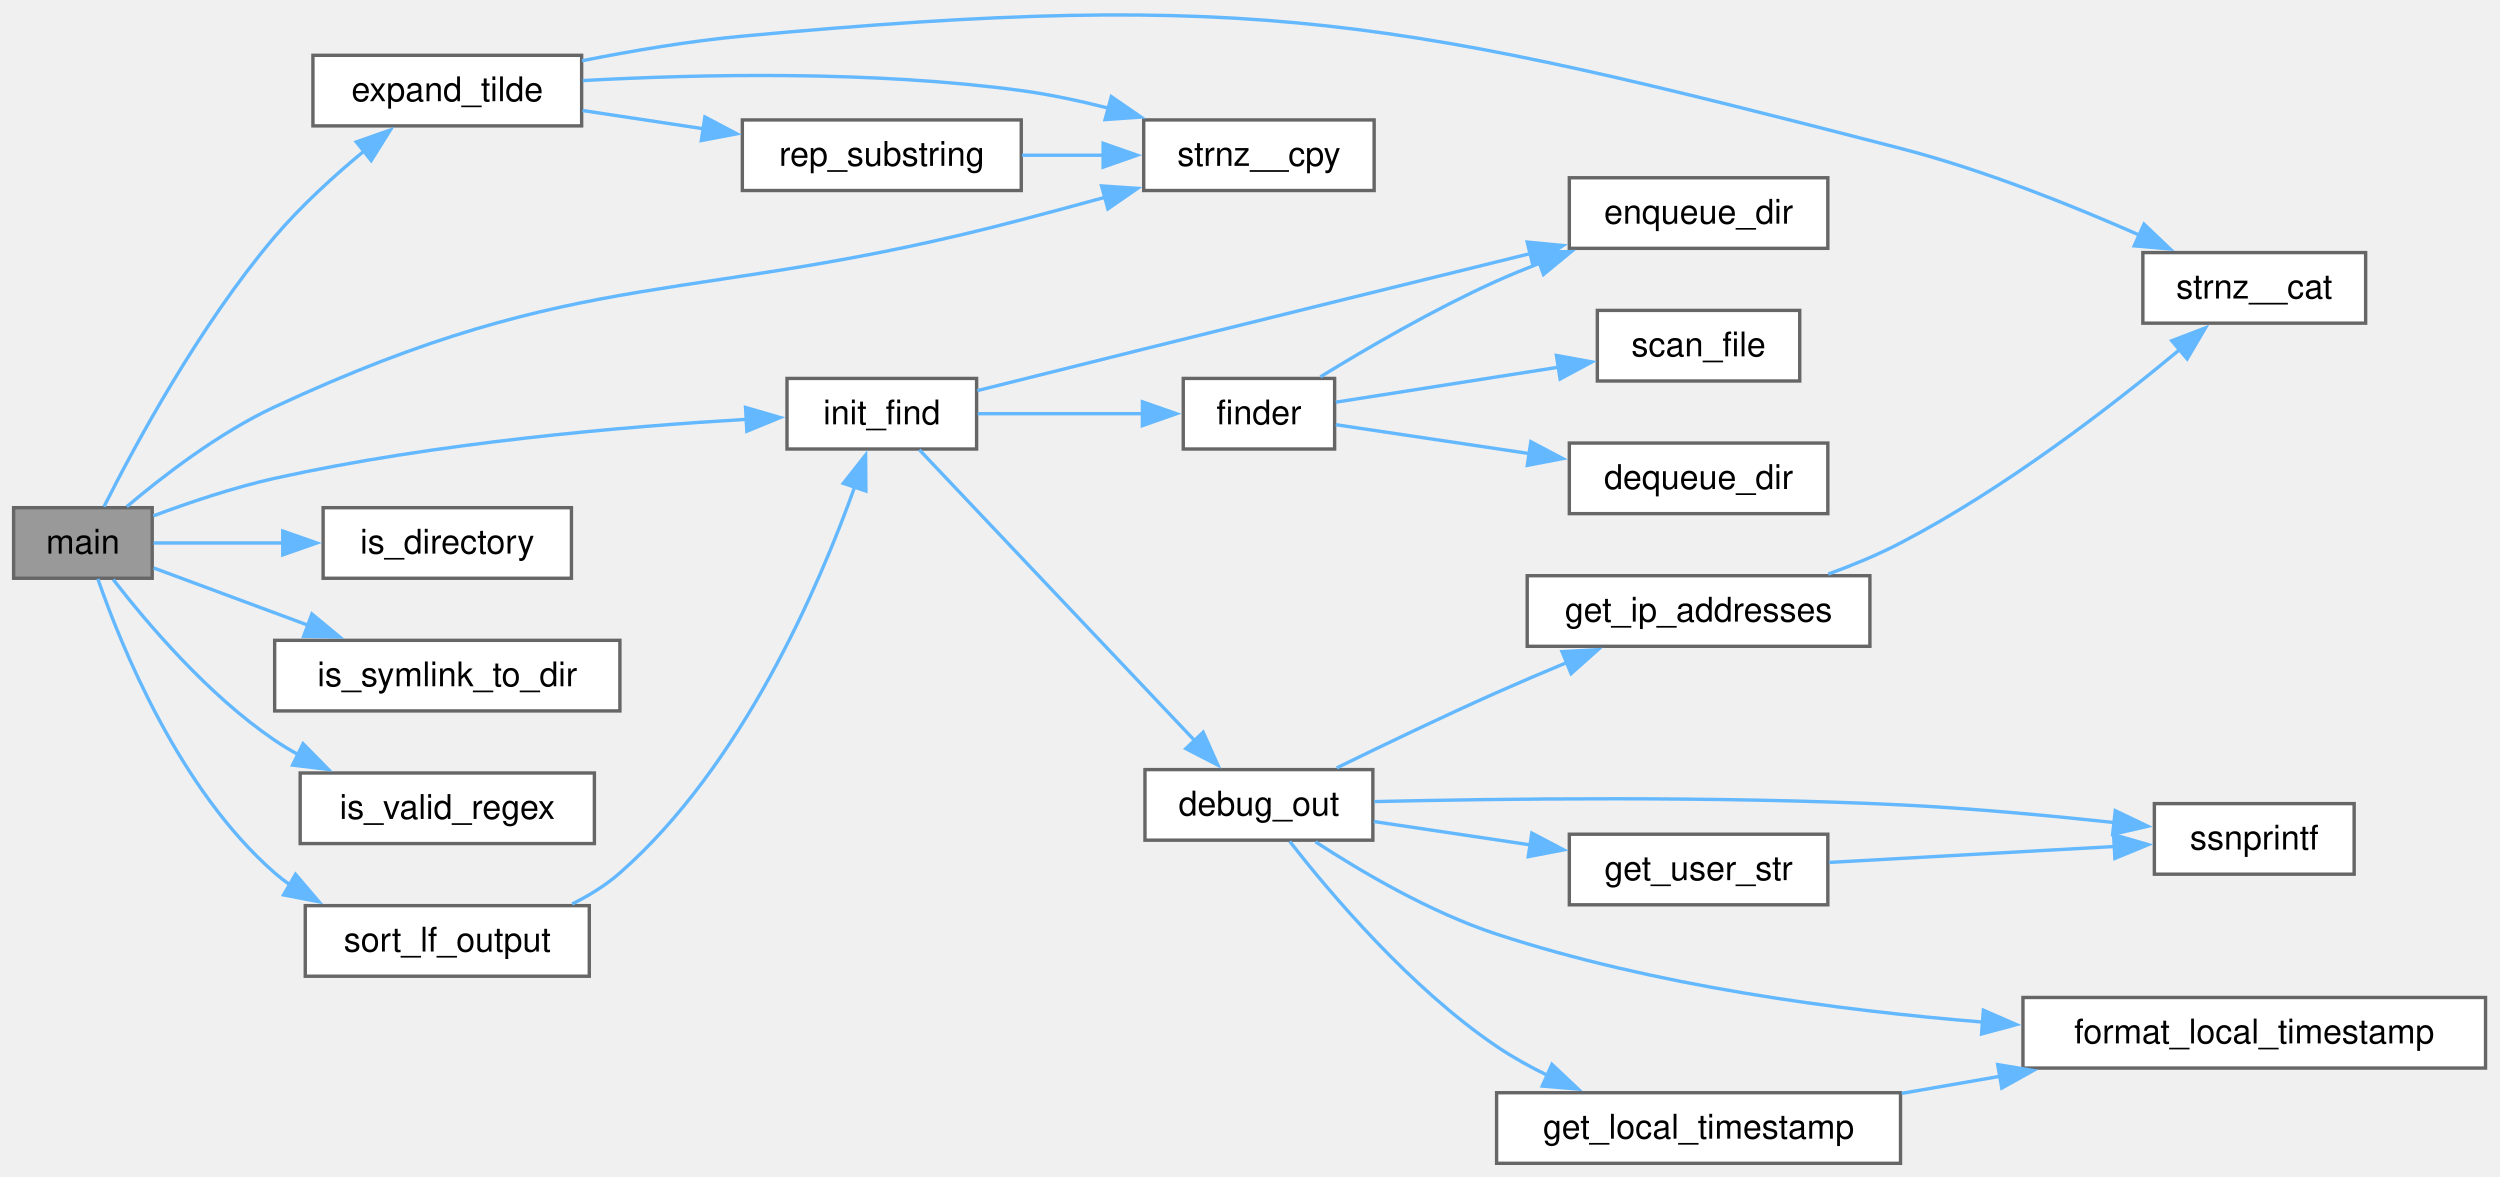
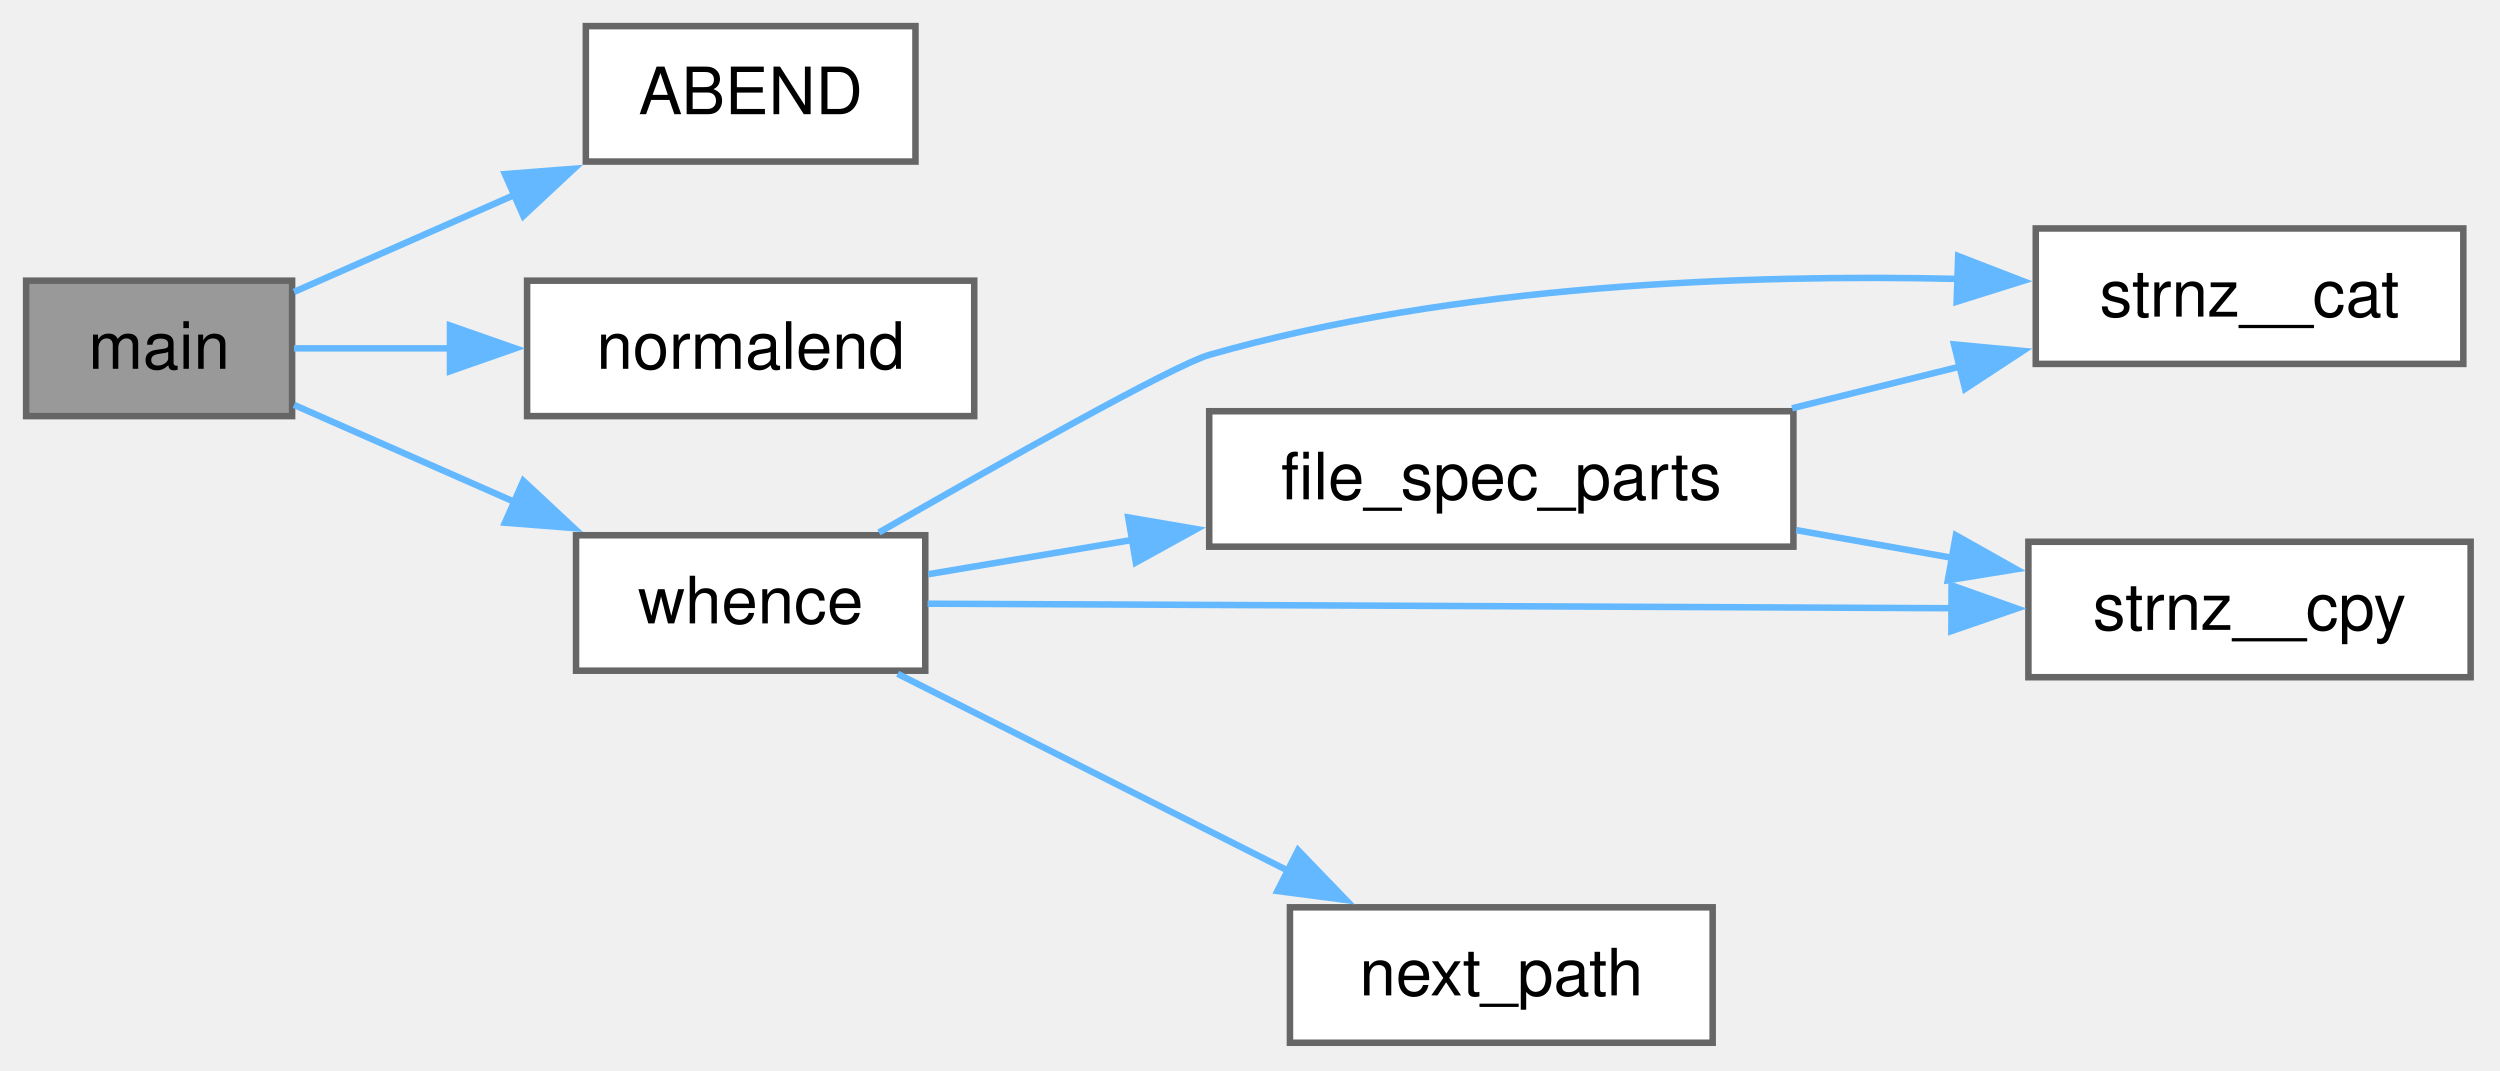
- <svg xmlns="http://www.w3.org/2000/svg" xmlns:xlink="http://www.w3.org/1999/xlink" width="735pt" height="346pt" viewBox="0.00 0.00 735.00 346.00">
-   <g id="graph0" class="graph" transform="scale(1 1) rotate(0) translate(4 342.01)">
+ <svg xmlns="http://www.w3.org/2000/svg" xmlns:xlink="http://www.w3.org/1999/xlink" width="383pt" height="164pt" viewBox="0.00 0.00 383.00 164.00">
+   <g id="graph0" class="graph" transform="scale(1 1) rotate(0) translate(4 159.75)">
    <g id="Node000001" class="node">
      <g id="a_Node000001">
        <a xlink:title=" ">
-           <polygon fill="#999999" stroke="#666666" points="40.75,-192.75 0,-192.75 0,-172 40.75,-172 40.75,-192.75" />
-           <text xml:space="preserve" text-anchor="middle" x="20.38" y="-179.25" font-family="Helvetica,sans-Serif" font-size="10.00">main</text>
+           <polygon fill="#999999" stroke="#666666" points="40.75,-116.75 0,-116.75 0,-96 40.75,-96 40.75,-116.75" />
+           <text xml:space="preserve" text-anchor="middle" x="20.38" y="-103.25" font-family="Helvetica,sans-Serif" font-size="10.00">main</text>
        </a>
      </g>
    </g>
    <g id="Node000002" class="node">
      <g id="a_Node000002">
-         <a xlink:href="../../d0/d88/a01231.html#ga646c47b288ba3b43714f0c0e1f88c981" target="_top" xlink:title="Replaces &quot;~/&quot; in string with the user's home directory.">
-           <polygon fill="white" stroke="#666666" points="167,-325.75 88,-325.75 88,-305 167,-305 167,-325.75" />
-           <text xml:space="preserve" text-anchor="middle" x="127.5" y="-312.25" font-family="Helvetica,sans-Serif" font-size="10.00">expand_tilde</text>
+         <a xlink:href="../../dc/dee/a01166.html#a4a2db85232c335b75115eb065aa3eb44" target="_top" xlink:title="The ABEND function is a signal handler that is called when the program receives certain signals (e....">
+           <polygon fill="white" stroke="#666666" points="136.25,-155.75 85.75,-155.75 85.75,-135 136.25,-135 136.25,-155.75" />
+           <text xml:space="preserve" text-anchor="middle" x="111" y="-142.25" font-family="Helvetica,sans-Serif" font-size="10.00">ABEND</text>
        </a>
      </g>
    </g>
    <g id="edge1_Node000001_Node000002" class="edge">
      <g id="a_edge1_Node000001_Node000002">
        <a xlink:title=" ">
-           <path fill="none" stroke="#63b8ff" d="M26.57,-193.05C35.43,-210.65 54.64,-246.38 76.75,-272.38 84.55,-281.54 94.35,-290.45 103.2,-297.75" />
-           <polygon fill="#63b8ff" stroke="#63b8ff" points="100.76,-300.28 110.76,-303.79 105.13,-294.81 100.76,-300.28" />
+           <path fill="none" stroke="#63b8ff" d="M41.04,-115.03C51.04,-119.43 63.49,-124.91 75.04,-129.99" />
+           <polygon fill="#63b8ff" stroke="#63b8ff" points="73.36,-133.08 83.93,-133.9 76.18,-126.67 73.36,-133.08" />
+         </a>
+       </g>
+     </g>
+     <g id="Node000003" class="node">
+       <g id="a_Node000003">
+         <a xlink:href="../../dc/d70/a01187.html#a3883d2f8375f9cee1e12ee075aec671f" target="_top" xlink:title="Exit the program successfully.">
+           <polygon fill="white" stroke="#666666" points="145.25,-116.75 76.75,-116.75 76.75,-96 145.25,-96 145.25,-116.75" />
+           <text xml:space="preserve" text-anchor="middle" x="111" y="-103.25" font-family="Helvetica,sans-Serif" font-size="10.00">normalend</text>
+         </a>
+       </g>
+     </g>
+     <g id="edge2_Node000001_Node000003" class="edge">
+       <g id="a_edge2_Node000001_Node000003">
+         <a xlink:title=" ">
+           <path fill="none" stroke="#63b8ff" d="M41.04,-106.38C48.2,-106.38 56.6,-106.38 65.04,-106.38" />
+           <polygon fill="#63b8ff" stroke="#63b8ff" points="64.94,-109.88 74.94,-106.38 64.94,-102.88 64.94,-109.88" />
        </a>
      </g>
    </g>
    <g id="Node000004" class="node">
      <g id="a_Node000004">
-         <a xlink:href="../../d0/d88/a01231.html#ga0de2e40df9bd7efc8fd9afb8ad2257e6" target="_top" xlink:title="safer alternative to strncpy">
-           <polygon fill="white" stroke="#666666" points="400,-306.75 332.25,-306.75 332.25,-286 400,-286 400,-306.75" />
-           <text xml:space="preserve" text-anchor="middle" x="366.12" y="-293.25" font-family="Helvetica,sans-Serif" font-size="10.00">strnz__cpy</text>
+         <a xlink:href="../../dc/d70/a01187.html#a58dd08c7858331dd68dc516c62d3ece0" target="_top" xlink:title="Find the full path of a file in the directories specified by the PATH environment variable.">
+           <polygon fill="white" stroke="#666666" points="137.75,-77.75 84.25,-77.75 84.25,-57 137.75,-57 137.75,-77.75" />
+           <text xml:space="preserve" text-anchor="middle" x="111" y="-64.25" font-family="Helvetica,sans-Serif" font-size="10.00">whence</text>
        </a>
      </g>
    </g>
-     <g id="edge26_Node000001_Node000004" class="edge">
-       <g id="a_edge26_Node000001_Node000004">
+     <g id="edge3_Node000001_Node000004" class="edge">
+       <g id="a_edge3_Node000001_Node000004">
        <a xlink:title=" ">
-           <path fill="none" stroke="#63b8ff" d="M33.27,-193.05C43.95,-202.09 60.41,-214.77 76.75,-222.38 167.93,-264.81 198.99,-251.78 296.25,-277.38 304.25,-279.48 312.76,-281.78 320.96,-284.03" />
-           <polygon fill="#63b8ff" stroke="#63b8ff" points="319.86,-287.35 330.43,-286.63 321.72,-280.6 319.86,-287.35" />
+           <path fill="none" stroke="#63b8ff" d="M41.04,-97.72C51.04,-93.32 63.49,-87.84 75.04,-82.76" />
+           <polygon fill="#63b8ff" stroke="#63b8ff" points="76.18,-86.08 83.93,-78.85 73.36,-79.67 76.18,-86.08" />
+         </a>
+       </g>
+     </g>
+     <g id="Node000005" class="node">
+       <g id="a_Node000005">
+         <a xlink:href="../../dc/d70/a01187.html#ab7a6465a15ab53a9885da8d4db187066" target="_top" xlink:title="Split a file specification into directory and file name components.">
+           <polygon fill="white" stroke="#666666" points="270.75,-96.75 181.25,-96.75 181.25,-76 270.75,-76 270.75,-96.75" />
+           <text xml:space="preserve" text-anchor="middle" x="226" y="-83.25" font-family="Helvetica,sans-Serif" font-size="10.00">file_spec_parts</text>
+         </a>
+       </g>
+     </g>
+     <g id="edge4_Node000004_Node000005" class="edge">
+       <g id="a_edge4_Node000004_Node000005">
+         <a xlink:title=" ">
+           <path fill="none" stroke="#63b8ff" d="M138.21,-71.78C147.6,-73.36 158.57,-75.2 169.49,-77.04" />
+           <polygon fill="#63b8ff" stroke="#63b8ff" points="168.85,-80.48 179.29,-78.69 170.01,-73.58 168.85,-80.48" />
        </a>
      </g>
    </g>
    <g id="Node000006" class="node">
      <g id="a_Node000006">
-         <a xlink:href="../../dc/d70/a01187.html#ae2b7f07deed06b431e5c22575954e97d" target="_top" xlink:title="Initialize the file search based on the provided SearchFilters and start finder threads.">
-           <polygon fill="white" stroke="#666666" points="283.12,-230.75 227.38,-230.75 227.38,-210 283.12,-210 283.12,-230.75" />
-           <text xml:space="preserve" text-anchor="middle" x="255.25" y="-217.25" font-family="Helvetica,sans-Serif" font-size="10.00">init_find</text>
+         <a xlink:href="../../d8/db0/a01243.html#gaa0145c044cfdde3a1c83323410a59f25" target="_top" xlink:title="safer alternative to strncat">
+           <polygon fill="white" stroke="#666666" points="373.38,-124.75 307.88,-124.75 307.88,-104 373.38,-104 373.38,-124.75" />
+           <text xml:space="preserve" text-anchor="middle" x="340.62" y="-111.25" font-family="Helvetica,sans-Serif" font-size="10.00">strnz__cat</text>
        </a>
      </g>
    </g>
-     <g id="edge6_Node000001_Node000006" class="edge">
-       <g id="a_edge6_Node000001_Node000006">
+     <g id="edge8_Node000004_Node000006" class="edge">
+       <g id="a_edge8_Node000004_Node000006">
        <a xlink:title=" ">
-           <path fill="none" stroke="#63b8ff" d="M41.06,-190.33C51.5,-194.24 64.65,-198.69 76.75,-201.38 123.98,-211.87 179.61,-216.63 215.84,-218.75" />
-           <polygon fill="#63b8ff" stroke="#63b8ff" points="215.19,-222.22 225.37,-219.26 215.57,-215.23 215.19,-222.22" />
-         </a>
-       </g>
-     </g>
-     <g id="Node000017" class="node">
-       <g id="a_Node000017">
-         <a xlink:href="../../d0/d88/a01231.html#ga36904413ff36a25decee4eafa2c5c108" target="_top" xlink:title="Checks if the given path is a directory.">
-           <polygon fill="white" stroke="#666666" points="164,-192.75 91,-192.75 91,-172 164,-172 164,-192.75" />
-           <text xml:space="preserve" text-anchor="middle" x="127.5" y="-179.25" font-family="Helvetica,sans-Serif" font-size="10.00">is_directory</text>
-         </a>
-       </g>
-     </g>
-     <g id="edge21_Node000001_Node000017" class="edge">
-       <g id="a_edge21_Node000001_Node000017">
-         <a xlink:title=" ">
-           <path fill="none" stroke="#63b8ff" d="M41.15,-182.38C52.02,-182.38 66.01,-182.38 79.51,-182.38" />
-           <polygon fill="#63b8ff" stroke="#63b8ff" points="79.13,-185.88 89.13,-182.38 79.13,-178.88 79.13,-185.88" />
-         </a>
-       </g>
-     </g>
-     <g id="Node000018" class="node">
-       <g id="a_Node000018">
-         <a xlink:href="../../d0/d88/a01231.html#gab40c2f4abdea04b8f80ff6354cb6879c" target="_top" xlink:title="Checks if the given path is a symbolic link to a directory.">
-           <polygon fill="white" stroke="#666666" points="178.25,-153.75 76.75,-153.75 76.75,-133 178.25,-133 178.25,-153.75" />
-           <text xml:space="preserve" text-anchor="middle" x="127.5" y="-140.25" font-family="Helvetica,sans-Serif" font-size="10.00">is_symlink_to_dir</text>
-         </a>
-       </g>
-     </g>
-     <g id="edge22_Node000001_Node000018" class="edge">
-       <g id="a_edge22_Node000001_Node000018">
-         <a xlink:title=" ">
-           <path fill="none" stroke="#63b8ff" d="M41.15,-175.04C54,-170.27 71.21,-163.89 86.81,-158.1" />
-           <polygon fill="#63b8ff" stroke="#63b8ff" points="87.7,-161.5 95.86,-154.74 85.27,-154.94 87.7,-161.5" />
-         </a>
-       </g>
-     </g>
-     <g id="Node000019" class="node">
-       <g id="a_Node000019">
-         <a xlink:href="../../d0/d88/a01231.html#ga76cb87971fb4e63944ec6627c56c0ffb" target="_top" xlink:title="Checks if the given regular expression pattern is valid.">
-           <polygon fill="white" stroke="#666666" points="170.75,-114.75 84.25,-114.75 84.25,-94 170.75,-94 170.75,-114.75" />
-           <text xml:space="preserve" text-anchor="middle" x="127.5" y="-101.25" font-family="Helvetica,sans-Serif" font-size="10.00">is_valid_regex</text>
-         </a>
-       </g>
-     </g>
-     <g id="edge23_Node000001_Node000019" class="edge">
-       <g id="a_edge23_Node000001_Node000019">
-         <a xlink:title=" ">
-           <path fill="none" stroke="#63b8ff" d="M29.29,-171.63C39.17,-158.87 57.16,-137.65 76.75,-124.38 78.96,-122.88 81.3,-121.46 83.71,-120.14" />
-           <polygon fill="#63b8ff" stroke="#63b8ff" points="85.1,-123.36 92.54,-115.81 82.02,-117.07 85.1,-123.36" />
-         </a>
-       </g>
-     </g>
-     <g id="Node000020" class="node">
-       <g id="a_Node000020">
-         <a xlink:href="../../dc/d70/a01187.html#a1d156fc75a60624d5053b4707cd6fb48" target="_top" xlink:title=" ">
-           <polygon fill="white" stroke="#666666" points="169.25,-75.75 85.75,-75.75 85.75,-55 169.25,-55 169.25,-75.75" />
-           <text xml:space="preserve" text-anchor="middle" x="127.5" y="-62.25" font-family="Helvetica,sans-Serif" font-size="10.00">sort_lf_output</text>
-         </a>
-       </g>
-     </g>
-     <g id="edge24_Node000001_Node000020" class="edge">
-       <g id="a_edge24_Node000001_Node000020">
-         <a xlink:title=" ">
-           <path fill="none" stroke="#63b8ff" d="M24.77,-171.81C31.57,-152.17 48.69,-109.84 76.75,-85.38 78.2,-84.11 79.73,-82.92 81.34,-81.81" />
-           <polygon fill="#63b8ff" stroke="#63b8ff" points="82.88,-84.96 89.76,-76.9 79.36,-78.91 82.88,-84.96" />
-         </a>
-       </g>
-     </g>
-     <g id="Node000003" class="node">
-       <g id="a_Node000003">
-         <a xlink:href="../../d0/d88/a01231.html#gab19b53c3f569332292039c471719eb6b" target="_top" xlink:title="Replace all occurrences of &quot;tgt_s&quot; in &quot;org_s&quot; with &quot;rep_s&quot;.">
-           <polygon fill="white" stroke="#666666" points="296.25,-306.75 214.25,-306.75 214.25,-286 296.25,-286 296.25,-306.75" />
-           <text xml:space="preserve" text-anchor="middle" x="255.25" y="-293.25" font-family="Helvetica,sans-Serif" font-size="10.00">rep_substring</text>
-         </a>
-       </g>
-     </g>
-     <g id="edge2_Node000002_Node000003" class="edge">
-       <g id="a_edge2_Node000002_Node000003">
-         <a xlink:title=" ">
-           <path fill="none" stroke="#63b8ff" d="M167.26,-309.52C178.52,-307.82 191,-305.93 202.92,-304.13" />
-           <polygon fill="#63b8ff" stroke="#63b8ff" points="203.24,-307.62 212.6,-302.67 202.19,-300.7 203.24,-307.62" />
-         </a>
-       </g>
-     </g>
-     <g id="edge5_Node000002_Node000004" class="edge">
-       <g id="a_edge5_Node000002_Node000004">
-         <a xlink:title=" ">
-           <path fill="none" stroke="#63b8ff" d="M167.34,-318.32C201.47,-320.2 252.38,-321.31 296.25,-315.38 304.71,-314.23 313.6,-312.33 322.08,-310.16" />
-           <polygon fill="#63b8ff" stroke="#63b8ff" points="322.73,-313.6 331.46,-307.59 320.89,-306.85 322.73,-313.6" />
-         </a>
-       </g>
-     </g>
-     <g id="Node000005" class="node">
-       <g id="a_Node000005">
-         <a xlink:href="../../d0/d88/a01231.html#gaa0145c044cfdde3a1c83323410a59f25" target="_top" xlink:title="safer alternative to strncat">
-           <polygon fill="white" stroke="#666666" points="691.5,-267.75 626,-267.75 626,-247 691.5,-247 691.5,-267.75" />
-           <text xml:space="preserve" text-anchor="middle" x="658.75" y="-254.25" font-family="Helvetica,sans-Serif" font-size="10.00">strnz__cat</text>
-         </a>
-       </g>
-     </g>
-     <g id="edge4_Node000002_Node000005" class="edge">
-       <g id="a_edge4_Node000002_Node000005">
-         <a xlink:title=" ">
-           <path fill="none" stroke="#63b8ff" d="M167.13,-324.15C181.8,-327.07 198.72,-329.94 214.25,-331.38 365.65,-345.38 407.54,-336.42 554.75,-298.38 578.96,-292.12 605.13,-281.65 625.03,-272.86" />
-           <polygon fill="#63b8ff" stroke="#63b8ff" points="626.34,-276.11 634.01,-268.81 623.46,-269.73 626.34,-276.11" />
-         </a>
-       </g>
-     </g>
-     <g id="edge3_Node000003_Node000004" class="edge">
-       <g id="a_edge3_Node000003_Node000004">
-         <a xlink:title=" ">
-           <path fill="none" stroke="#63b8ff" d="M296.48,-296.38C304.3,-296.38 312.53,-296.38 320.48,-296.38" />
-           <polygon fill="#63b8ff" stroke="#63b8ff" points="320.32,-299.88 330.32,-296.38 320.32,-292.88 320.32,-299.88" />
+           <path fill="none" stroke="#63b8ff" d="M130.65,-78.17C149.27,-88.85 175.88,-103.83 181.25,-105.38 218.97,-116.19 263.77,-117.76 296.08,-117.02" />
+           <polygon fill="#63b8ff" stroke="#63b8ff" points="295.99,-120.52 305.87,-116.7 295.76,-113.53 295.99,-120.52" />
        </a>
      </g>
    </g>
    <g id="Node000007" class="node">
      <g id="a_Node000007">
-         <a xlink:href="../../dc/d70/a01187.html#a7e3980adf102e7f3c2081e4fbdf95d45" target="_top" xlink:title="Output debug information about the search filters and configuration.">
-           <polygon fill="white" stroke="#666666" points="399.62,-115.75 332.62,-115.75 332.62,-95 399.62,-95 399.62,-115.75" />
-           <text xml:space="preserve" text-anchor="middle" x="366.12" y="-102.25" font-family="Helvetica,sans-Serif" font-size="10.00">debug_out</text>
+         <a xlink:href="../../d8/db0/a01243.html#ga0de2e40df9bd7efc8fd9afb8ad2257e6" target="_top" xlink:title="safer alternative to strncpy">
+           <polygon fill="white" stroke="#666666" points="374.5,-76.75 306.75,-76.75 306.75,-56 374.5,-56 374.5,-76.75" />
+           <text xml:space="preserve" text-anchor="middle" x="340.62" y="-63.25" font-family="Helvetica,sans-Serif" font-size="10.00">strnz__cpy</text>
        </a>
      </g>
    </g>
-     <g id="edge7_Node000006_Node000007" class="edge">
-       <g id="a_edge7_Node000006_Node000007">
+     <g id="edge9_Node000004_Node000007" class="edge">
+       <g id="a_edge9_Node000004_Node000007">
        <a xlink:title=" ">
-           <path fill="none" stroke="#63b8ff" d="M266.3,-209.76C284.77,-190.25 324.34,-148.45 347.42,-124.08" />
-           <polygon fill="#63b8ff" stroke="#63b8ff" points="349.73,-126.73 354.06,-117.06 344.64,-121.92 349.73,-126.73" />
-         </a>
-       </g>
-     </g>
-     <g id="Node000013" class="node">
-       <g id="a_Node000013">
-         <a xlink:href="../../dc/d70/a01187.html#ab37c05171f15f8bb51a1422e78bbdade" target="_top" xlink:title="Enqueue a directory dir_path for processing by finder threads.">
-           <polygon fill="white" stroke="#666666" points="533.38,-289.75 457.38,-289.75 457.38,-269 533.38,-269 533.38,-289.75" />
-           <text xml:space="preserve" text-anchor="middle" x="495.38" y="-276.25" font-family="Helvetica,sans-Serif" font-size="10.00">enqueue_dir</text>
-         </a>
-       </g>
-     </g>
-     <g id="edge16_Node000006_Node000013" class="edge">
-       <g id="a_edge16_Node000006_Node000013">
-         <a xlink:title=" ">
-           <path fill="none" stroke="#63b8ff" d="M283.33,-227.17C297.84,-230.8 316.01,-235.34 332.25,-239.38 370.51,-248.88 413.86,-259.57 446.1,-267.51" />
-           <polygon fill="#63b8ff" stroke="#63b8ff" points="445,-270.84 455.55,-269.83 446.68,-264.04 445,-270.84" />
-         </a>
-       </g>
-     </g>
-     <g id="Node000014" class="node">
-       <g id="a_Node000014">
-         <a xlink:href="../../dc/d70/a01187.html#a25a21d1e1bfadedc242c55d79859a2dc" target="_top" xlink:title="Worker thread function to process directories from the queue.">
-           <polygon fill="white" stroke="#666666" points="388.38,-230.75 343.88,-230.75 343.88,-210 388.38,-210 388.38,-230.75" />
-           <text xml:space="preserve" text-anchor="middle" x="366.12" y="-217.25" font-family="Helvetica,sans-Serif" font-size="10.00">finder</text>
-         </a>
-       </g>
-     </g>
-     <g id="edge17_Node000006_Node000014" class="edge">
-       <g id="a_edge17_Node000006_Node000014">
-         <a xlink:title=" ">
-           <path fill="none" stroke="#63b8ff" d="M283.44,-220.38C298.2,-220.38 316.55,-220.38 332.12,-220.38" />
-           <polygon fill="#63b8ff" stroke="#63b8ff" points="331.87,-223.88 341.87,-220.38 331.87,-216.88 331.87,-223.88" />
+           <path fill="none" stroke="#63b8ff" d="M138.11,-67.26C176.44,-67.09 248.43,-66.78 295.17,-66.57" />
+           <polygon fill="#63b8ff" stroke="#63b8ff" points="294.98,-70.07 304.97,-66.53 294.95,-63.07 294.98,-70.07" />
        </a>
      </g>
    </g>
    <g id="Node000008" class="node">
      <g id="a_Node000008">
-         <a xlink:href="../../d0/d88/a01231.html#gaee5521bb387211a2d16e3d56585f144d" target="_top" xlink:title="Formats a time_t as an ISO 8601 string in local time.">
-           <polygon fill="white" stroke="#666666" points="726.75,-48.75 590.75,-48.75 590.75,-28 726.75,-28 726.75,-48.75" />
-           <text xml:space="preserve" text-anchor="middle" x="658.75" y="-35.25" font-family="Helvetica,sans-Serif" font-size="10.00">format_local_timestamp</text>
+         <a xlink:href="../../dc/d70/a01187.html#acac1da221398735ede713c45973ee35d" target="_top" xlink:title="Extract the next directory path from the PATH string.">
+           <polygon fill="white" stroke="#666666" points="258.38,-20.75 193.62,-20.75 193.62,0 258.38,0 258.38,-20.75" />
+           <text xml:space="preserve" text-anchor="middle" x="226" y="-7.25" font-family="Helvetica,sans-Serif" font-size="10.00">next_path</text>
        </a>
      </g>
    </g>
-     <g id="edge8_Node000007_Node000008" class="edge">
-       <g id="a_edge8_Node000007_Node000008">
+     <g id="edge7_Node000004_Node000008" class="edge">
+       <g id="a_edge7_Node000004_Node000008">
        <a xlink:title=" ">
-           <path fill="none" stroke="#63b8ff" d="M382.76,-94.51C396.24,-85.71 416.54,-73.76 436,-67.38 482.06,-52.26 535.93,-44.99 579.04,-41.51" />
-           <polygon fill="#63b8ff" stroke="#63b8ff" points="579.11,-45.01 588.82,-40.78 578.58,-38.03 579.11,-45.01" />
+           <path fill="none" stroke="#63b8ff" d="M133.52,-56.52C150.49,-47.96 174.39,-35.9 193.51,-26.26" />
+           <polygon fill="#63b8ff" stroke="#63b8ff" points="194.86,-29.5 202.21,-21.87 191.7,-23.25 194.86,-29.5" />
        </a>
      </g>
    </g>
-     <g id="Node000009" class="node">
-       <g id="a_Node000009">
-         <a xlink:href="../../d0/d88/a01231.html#gaeb33fd23094646ae1161efc4df11675d" target="_top" xlink:title="Retrieves the IP addresses of the local machine and formats them into a string.">
-           <polygon fill="white" stroke="#666666" points="545.75,-172.75 445,-172.75 445,-152 545.75,-152 545.75,-172.75" />
-           <text xml:space="preserve" text-anchor="middle" x="495.38" y="-159.25" font-family="Helvetica,sans-Serif" font-size="10.00">get_ip_addresses</text>
+     <g id="edge5_Node000005_Node000006" class="edge">
+       <g id="a_edge5_Node000005_Node000006">
+         <a xlink:title=" ">
+           <path fill="none" stroke="#63b8ff" d="M270.54,-97.2C278.97,-99.3 287.8,-101.49 296.22,-103.58" />
+           <polygon fill="#63b8ff" stroke="#63b8ff" points="295.36,-106.98 305.91,-105.99 297.05,-100.18 295.36,-106.98" />
        </a>
      </g>
    </g>
-     <g id="edge9_Node000007_Node000009" class="edge">
-       <g id="a_edge9_Node000007_Node000009">
+     <g id="edge6_Node000005_Node000007" class="edge">
+       <g id="a_edge6_Node000005_Node000007">
        <a xlink:title=" ">
-           <path fill="none" stroke="#63b8ff" d="M389,-116.25C402.47,-122.84 420.13,-131.32 436,-138.38 442.64,-141.33 449.75,-144.36 456.65,-147.23" />
-           <polygon fill="#63b8ff" stroke="#63b8ff" points="455.23,-150.43 465.81,-151 457.9,-143.96 455.23,-150.43" />
-         </a>
-       </g>
-     </g>
-     <g id="Node000010" class="node">
-       <g id="a_Node000010">
-         <a xlink:href="../../d0/d88/a01231.html#ga35e3a7ccc0c4172355b6886c7980c646" target="_top" xlink:title="Returns the current local time as an ISO 8601 formatted string.">
-           <polygon fill="white" stroke="#666666" points="554.75,-20.75 436,-20.75 436,0 554.75,0 554.75,-20.75" />
-           <text xml:space="preserve" text-anchor="middle" x="495.38" y="-7.25" font-family="Helvetica,sans-Serif" font-size="10.00">get_local_timestamp</text>
-         </a>
-       </g>
-     </g>
-     <g id="edge11_Node000007_Node000010" class="edge">
-       <g id="a_edge11_Node000007_Node000010">
-         <a xlink:title=" ">
-           <path fill="none" stroke="#63b8ff" d="M375.16,-94.65C387.02,-79.46 410.55,-51.61 436,-34.38 440.7,-31.19 445.89,-28.31 451.17,-25.75" />
-           <polygon fill="#63b8ff" stroke="#63b8ff" points="452.27,-29.09 459.97,-21.82 449.42,-22.7 452.27,-29.09" />
-         </a>
-       </g>
-     </g>
-     <g id="Node000011" class="node">
-       <g id="a_Node000011">
-         <a xlink:href="../../d0/d88/a01231.html#gaf7a1a752acebb6ec74ad40298464ceac" target="_top" xlink:title="Retrieves the current user's name and UID, and formats it into a string.">
-           <polygon fill="white" stroke="#666666" points="533.38,-96.75 457.38,-96.75 457.38,-76 533.38,-76 533.38,-96.75" />
-           <text xml:space="preserve" text-anchor="middle" x="495.38" y="-83.25" font-family="Helvetica,sans-Serif" font-size="10.00">get_user_str</text>
-         </a>
-       </g>
-     </g>
-     <g id="edge13_Node000007_Node000011" class="edge">
-       <g id="a_edge13_Node000007_Node000011">
-         <a xlink:title=" ">
-           <path fill="none" stroke="#63b8ff" d="M399.9,-100.48C414,-98.38 430.77,-95.87 446.24,-93.56" />
-           <polygon fill="#63b8ff" stroke="#63b8ff" points="446.35,-97.08 455.72,-92.15 445.31,-90.16 446.35,-97.08" />
-         </a>
-       </g>
-     </g>
-     <g id="Node000012" class="node">
-       <g id="a_Node000012">
-         <a xlink:href="../../d0/d88/a01231.html#ga63eb94756fb011a456a3dec900709cd8" target="_top" xlink:title="ssnprintf was designed to be a safer alternative to snprintf.">
-           <polygon fill="white" stroke="#666666" points="688.12,-105.75 629.38,-105.75 629.38,-85 688.12,-85 688.12,-105.75" />
-           <text xml:space="preserve" text-anchor="middle" x="658.75" y="-92.25" font-family="Helvetica,sans-Serif" font-size="10.00">ssnprintf</text>
-         </a>
-       </g>
-     </g>
-     <g id="edge15_Node000007_Node000012" class="edge">
-       <g id="a_edge15_Node000007_Node000012">
-         <a xlink:title=" ">
-           <path fill="none" stroke="#63b8ff" d="M400.02,-106.34C437.51,-107.21 500.58,-108 554.75,-105.38 575.55,-104.37 598.64,-102.22 617.67,-100.17" />
-           <polygon fill="#63b8ff" stroke="#63b8ff" points="617.89,-103.67 627.44,-99.09 617.12,-96.72 617.89,-103.67" />
-         </a>
-       </g>
-     </g>
-     <g id="edge10_Node000009_Node000005" class="edge">
-       <g id="a_edge10_Node000009_Node000005">
-         <a xlink:title=" ">
-           <path fill="none" stroke="#63b8ff" d="M533.51,-173.23C540.72,-175.85 548.1,-178.91 554.75,-182.38 585.41,-198.33 617.02,-222.75 636.99,-239.36" />
-           <polygon fill="#63b8ff" stroke="#63b8ff" points="634.5,-241.83 644.4,-245.62 639.02,-236.49 634.5,-241.83" />
-         </a>
-       </g>
-     </g>
-     <g id="edge12_Node000010_Node000008" class="edge">
-       <g id="a_edge12_Node000010_Node000008">
-         <a xlink:title=" ">
-           <path fill="none" stroke="#63b8ff" d="M555.09,-20.56C564.48,-22.19 574.31,-23.9 583.99,-25.58" />
-           <polygon fill="#63b8ff" stroke="#63b8ff" points="583.33,-29.01 593.78,-27.28 584.53,-22.12 583.33,-29.01" />
-         </a>
-       </g>
-     </g>
-     <g id="edge14_Node000011_Node000012" class="edge">
-       <g id="a_edge14_Node000011_Node000012">
-         <a xlink:title=" ">
-           <path fill="none" stroke="#63b8ff" d="M533.8,-88.46C559,-89.87 592.17,-91.72 617.86,-93.15" />
-           <polygon fill="#63b8ff" stroke="#63b8ff" points="617.39,-96.63 627.57,-93.69 617.78,-89.64 617.39,-96.63" />
-         </a>
-       </g>
-     </g>
-     <g id="edge19_Node000014_Node000013" class="edge">
-       <g id="a_edge19_Node000014_Node000013">
-         <a xlink:title=" ">
-           <path fill="none" stroke="#63b8ff" d="M384.21,-231.23C397.87,-239.62 417.7,-251.15 436,-259.38 440.06,-261.2 444.34,-262.96 448.66,-264.63" />
-           <polygon fill="#63b8ff" stroke="#63b8ff" points="447.38,-267.89 457.97,-268.05 449.79,-261.32 447.38,-267.89" />
-         </a>
-       </g>
-     </g>
-     <g id="Node000015" class="node">
-       <g id="a_Node000015">
-         <a xlink:href="../../dc/d70/a01187.html#a29352605162e4c0f9a6f6be8ed0322ce" target="_top" xlink:title="Dequeue a directory dir_path for processing by finder threads.">
-           <polygon fill="white" stroke="#666666" points="533.38,-211.75 457.38,-211.75 457.38,-191 533.38,-191 533.38,-211.75" />
-           <text xml:space="preserve" text-anchor="middle" x="495.38" y="-198.25" font-family="Helvetica,sans-Serif" font-size="10.00">dequeue_dir</text>
-         </a>
-       </g>
-     </g>
-     <g id="edge18_Node000014_Node000015" class="edge">
-       <g id="a_edge18_Node000014_Node000015">
-         <a xlink:title=" ">
-           <path fill="none" stroke="#63b8ff" d="M388.71,-217.15C404.3,-214.82 425.98,-211.59 445.65,-208.65" />
-           <polygon fill="#63b8ff" stroke="#63b8ff" points="446.07,-212.13 455.44,-207.19 445.04,-205.2 446.07,-212.13" />
-         </a>
-       </g>
-     </g>
-     <g id="Node000016" class="node">
-       <g id="a_Node000016">
-         <a xlink:href="../../dc/d70/a01187.html#ad5f5b8e503e62829fb44127d61c38b83" target="_top" xlink:title="scan a single file against search filters">
-           <polygon fill="white" stroke="#666666" points="525.12,-250.75 465.62,-250.75 465.62,-230 525.12,-230 525.12,-250.75" />
-           <text xml:space="preserve" text-anchor="middle" x="495.38" y="-237.25" font-family="Helvetica,sans-Serif" font-size="10.00">scan_file</text>
-         </a>
-       </g>
-     </g>
-     <g id="edge20_Node000014_Node000016" class="edge">
-       <g id="a_edge20_Node000014_Node000016">
-         <a xlink:title=" ">
-           <path fill="none" stroke="#63b8ff" d="M388.71,-223.77C406.62,-226.58 432.58,-230.66 454.28,-234.07" />
-           <polygon fill="#63b8ff" stroke="#63b8ff" points="453.59,-237.51 464.01,-235.6 454.67,-230.59 453.59,-237.51" />
-         </a>
-       </g>
-     </g>
-     <g id="edge25_Node000020_Node000006" class="edge">
-       <g id="a_edge25_Node000020_Node000006">
-         <a xlink:title=" ">
-           <path fill="none" stroke="#63b8ff" d="M164.21,-76.24C169.25,-78.74 174.12,-81.75 178.25,-85.38 214.15,-116.87 236.81,-169.61 247.32,-198.98" />
-           <polygon fill="#63b8ff" stroke="#63b8ff" points="243.94,-199.91 250.49,-208.24 250.57,-197.65 243.94,-199.91" />
+           <path fill="none" stroke="#63b8ff" d="M271.19,-78.53C279.06,-77.13 287.25,-75.67 295.13,-74.28" />
+           <polygon fill="#63b8ff" stroke="#63b8ff" points="295.64,-77.74 304.87,-72.55 294.41,-70.85 295.64,-77.74" />
        </a>
      </g>
    </g>
  </g>
</svg>
